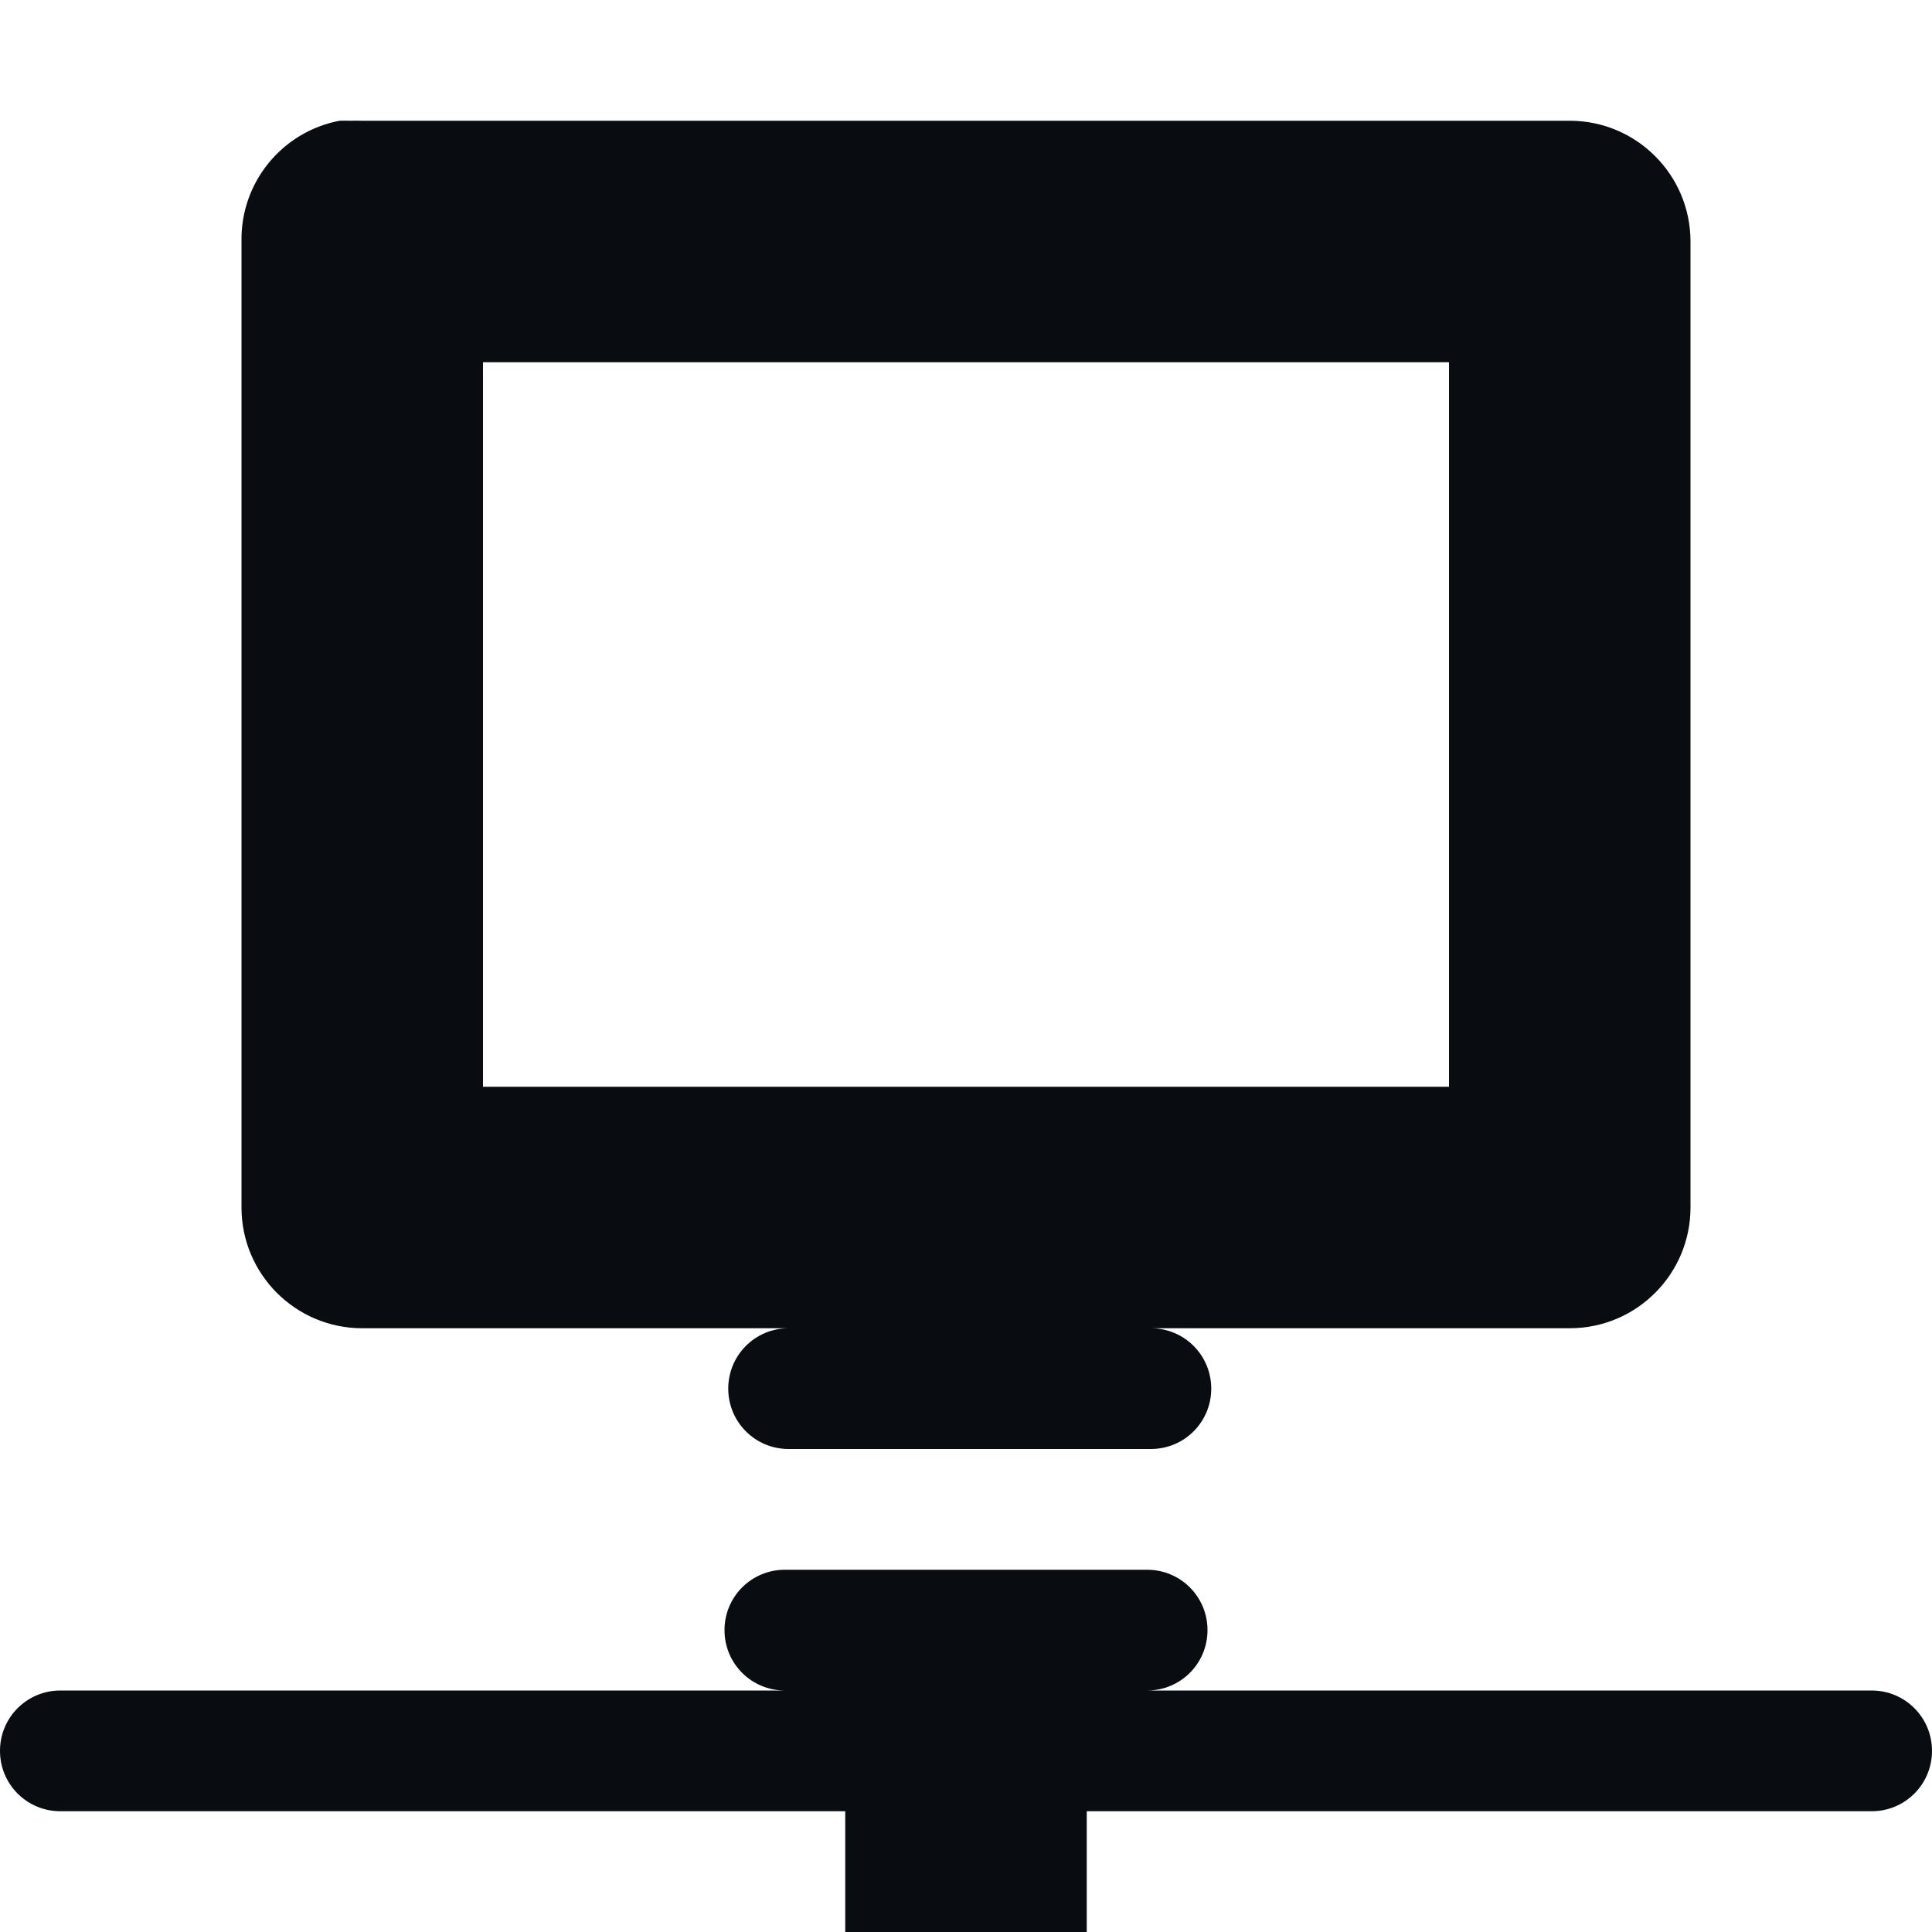
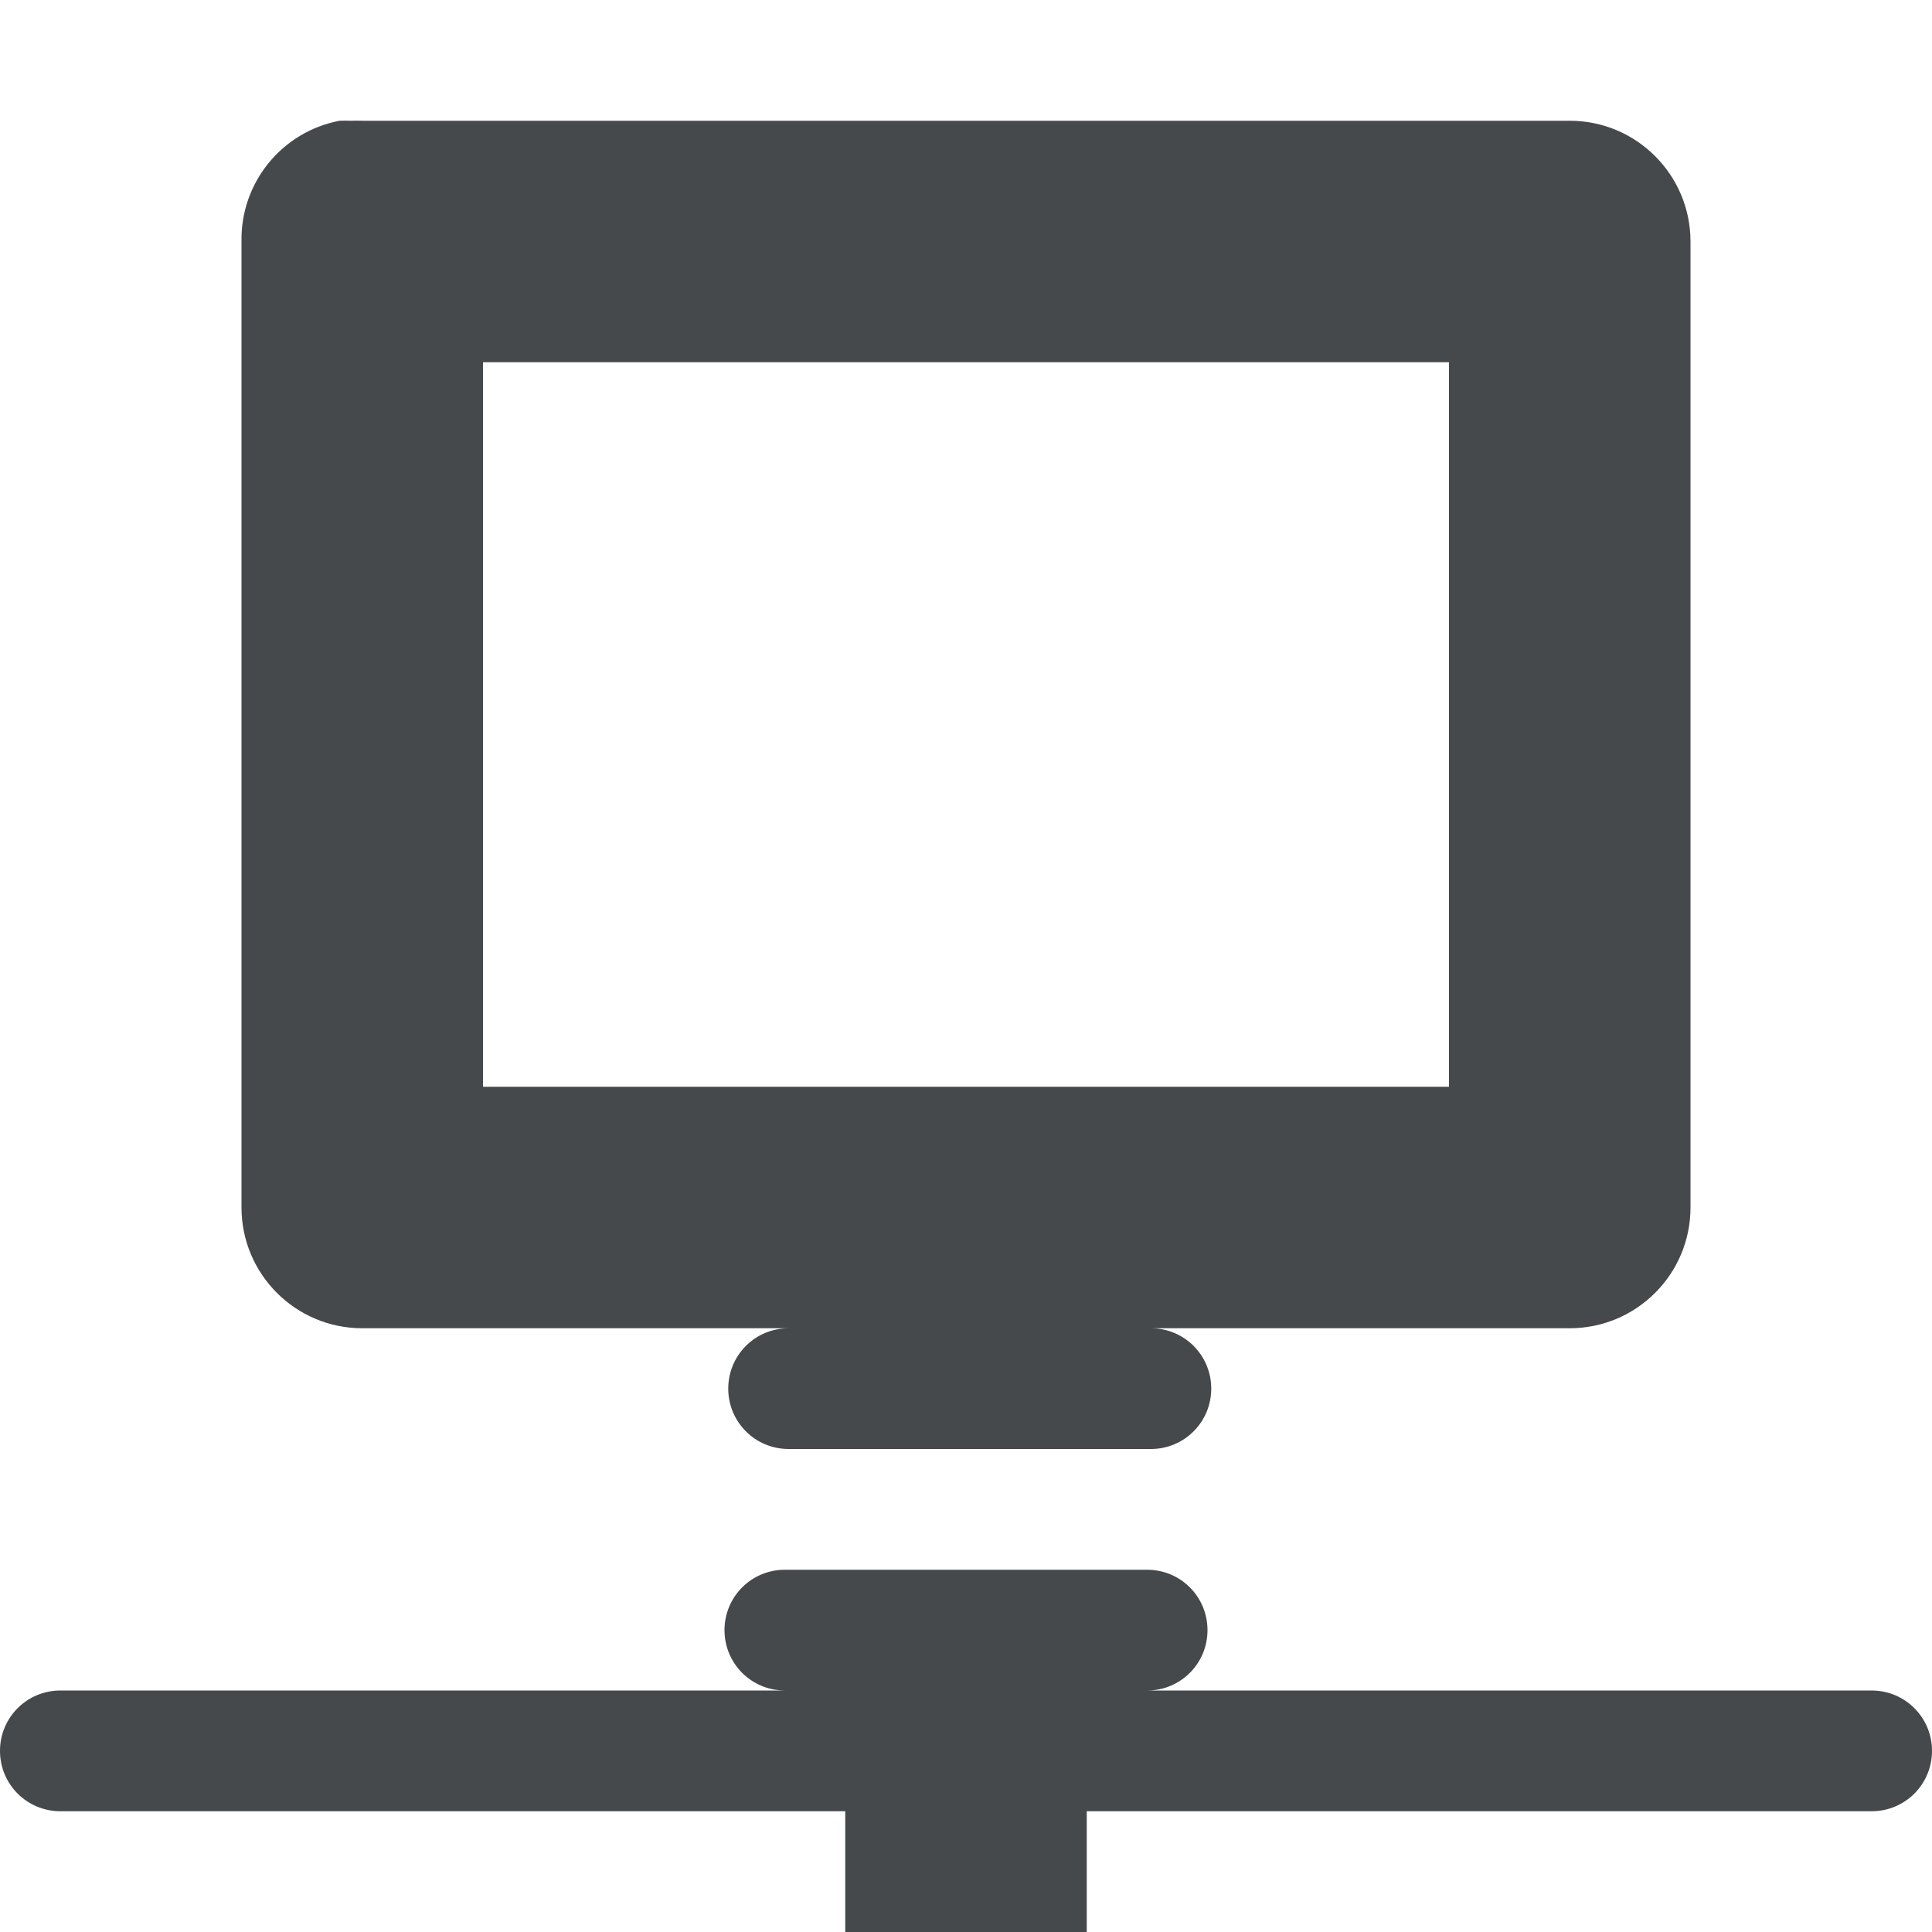
<svg xmlns="http://www.w3.org/2000/svg" width="16" height="16" version="1.1">
-   <defs id="defs3051">
-     <style type="text/css" id="current-color-scheme">
- 			.ColorScheme-Text {
- 			color:#090d11;
- 			}
- 		</style>
+   <defs>
+     <style id="current-color-scheme" type="text/css">.ColorScheme-Text {color:#090d11;}.ColorScheme-Background{color:#ffffff;}</style>
  </defs>
-   <path d="m2.812 1c-0.478 0.091-0.821 0.513-0.812 1v8c5.52e-5 0.552 0.448 1 1 1h3.531c-0.277 0-0.5 0.223-0.5 0.5s0.223 0.5 0.5 0.5h3c0.277 0 0.5-0.223 0.5-0.5s-0.223-0.5-0.5-0.5h3.469c0.552-5.5e-5 1-0.448 1-1v-8c-5.5e-5 -0.552-0.448-1-1-1h-10c-0.031-0.001-0.063-0.001-0.094 0-0.031-0.001-0.063-0.001-0.094 0zm1.188 2h8v6h-8zm2.5 10c-0.277 0-0.5 0.223-0.5 0.5s0.223 0.5 0.5 0.5h-6c-0.277 0-0.5 0.223-0.5 0.5s0.223 0.5 0.5 0.5h6.5v1h2v-1h6.5c0.277 0 0.5-0.223 0.5-0.5s-0.223-0.5-0.5-0.5h-6c0.277 0 0.5-0.223 0.5-0.5s-0.223-0.5-0.5-0.5z" color="#090d11" fill="currentColor" class="ColorScheme-Text" />
+   <path d="m2.812 1c-0.478 0.091-0.821 0.513-0.812 1v8c5.52e-5 0.552 0.448 1 1 1h3.531c-0.277 0-0.5 0.223-0.5 0.5s0.223 0.5 0.5 0.5h3c0.277 0 0.5-0.223 0.5-0.5s-0.223-0.5-0.5-0.5h3.469c0.552-5.5e-5 1-0.448 1-1v-8c-5.5e-5 -0.552-0.448-1-1-1h-10c-0.031-0.001-0.063-0.001-0.094 0-0.031-0.001-0.063-0.001-0.094 0zm1.188 2h8v6h-8zm2.5 10c-0.277 0-0.5 0.223-0.5 0.5s0.223 0.5 0.5 0.5h-6c-0.277 0-0.5 0.223-0.5 0.5s0.223 0.5 0.5 0.5h6.5v1h2v-1h6.5c0.277 0 0.5-0.223 0.5-0.5s-0.223-0.5-0.5-0.5h-6c0.277 0 0.5-0.223 0.5-0.5s-0.223-0.5-0.5-0.5z" style="fill-opacity:.75;fill:currentColor" class="ColorScheme-Text" />
</svg>
